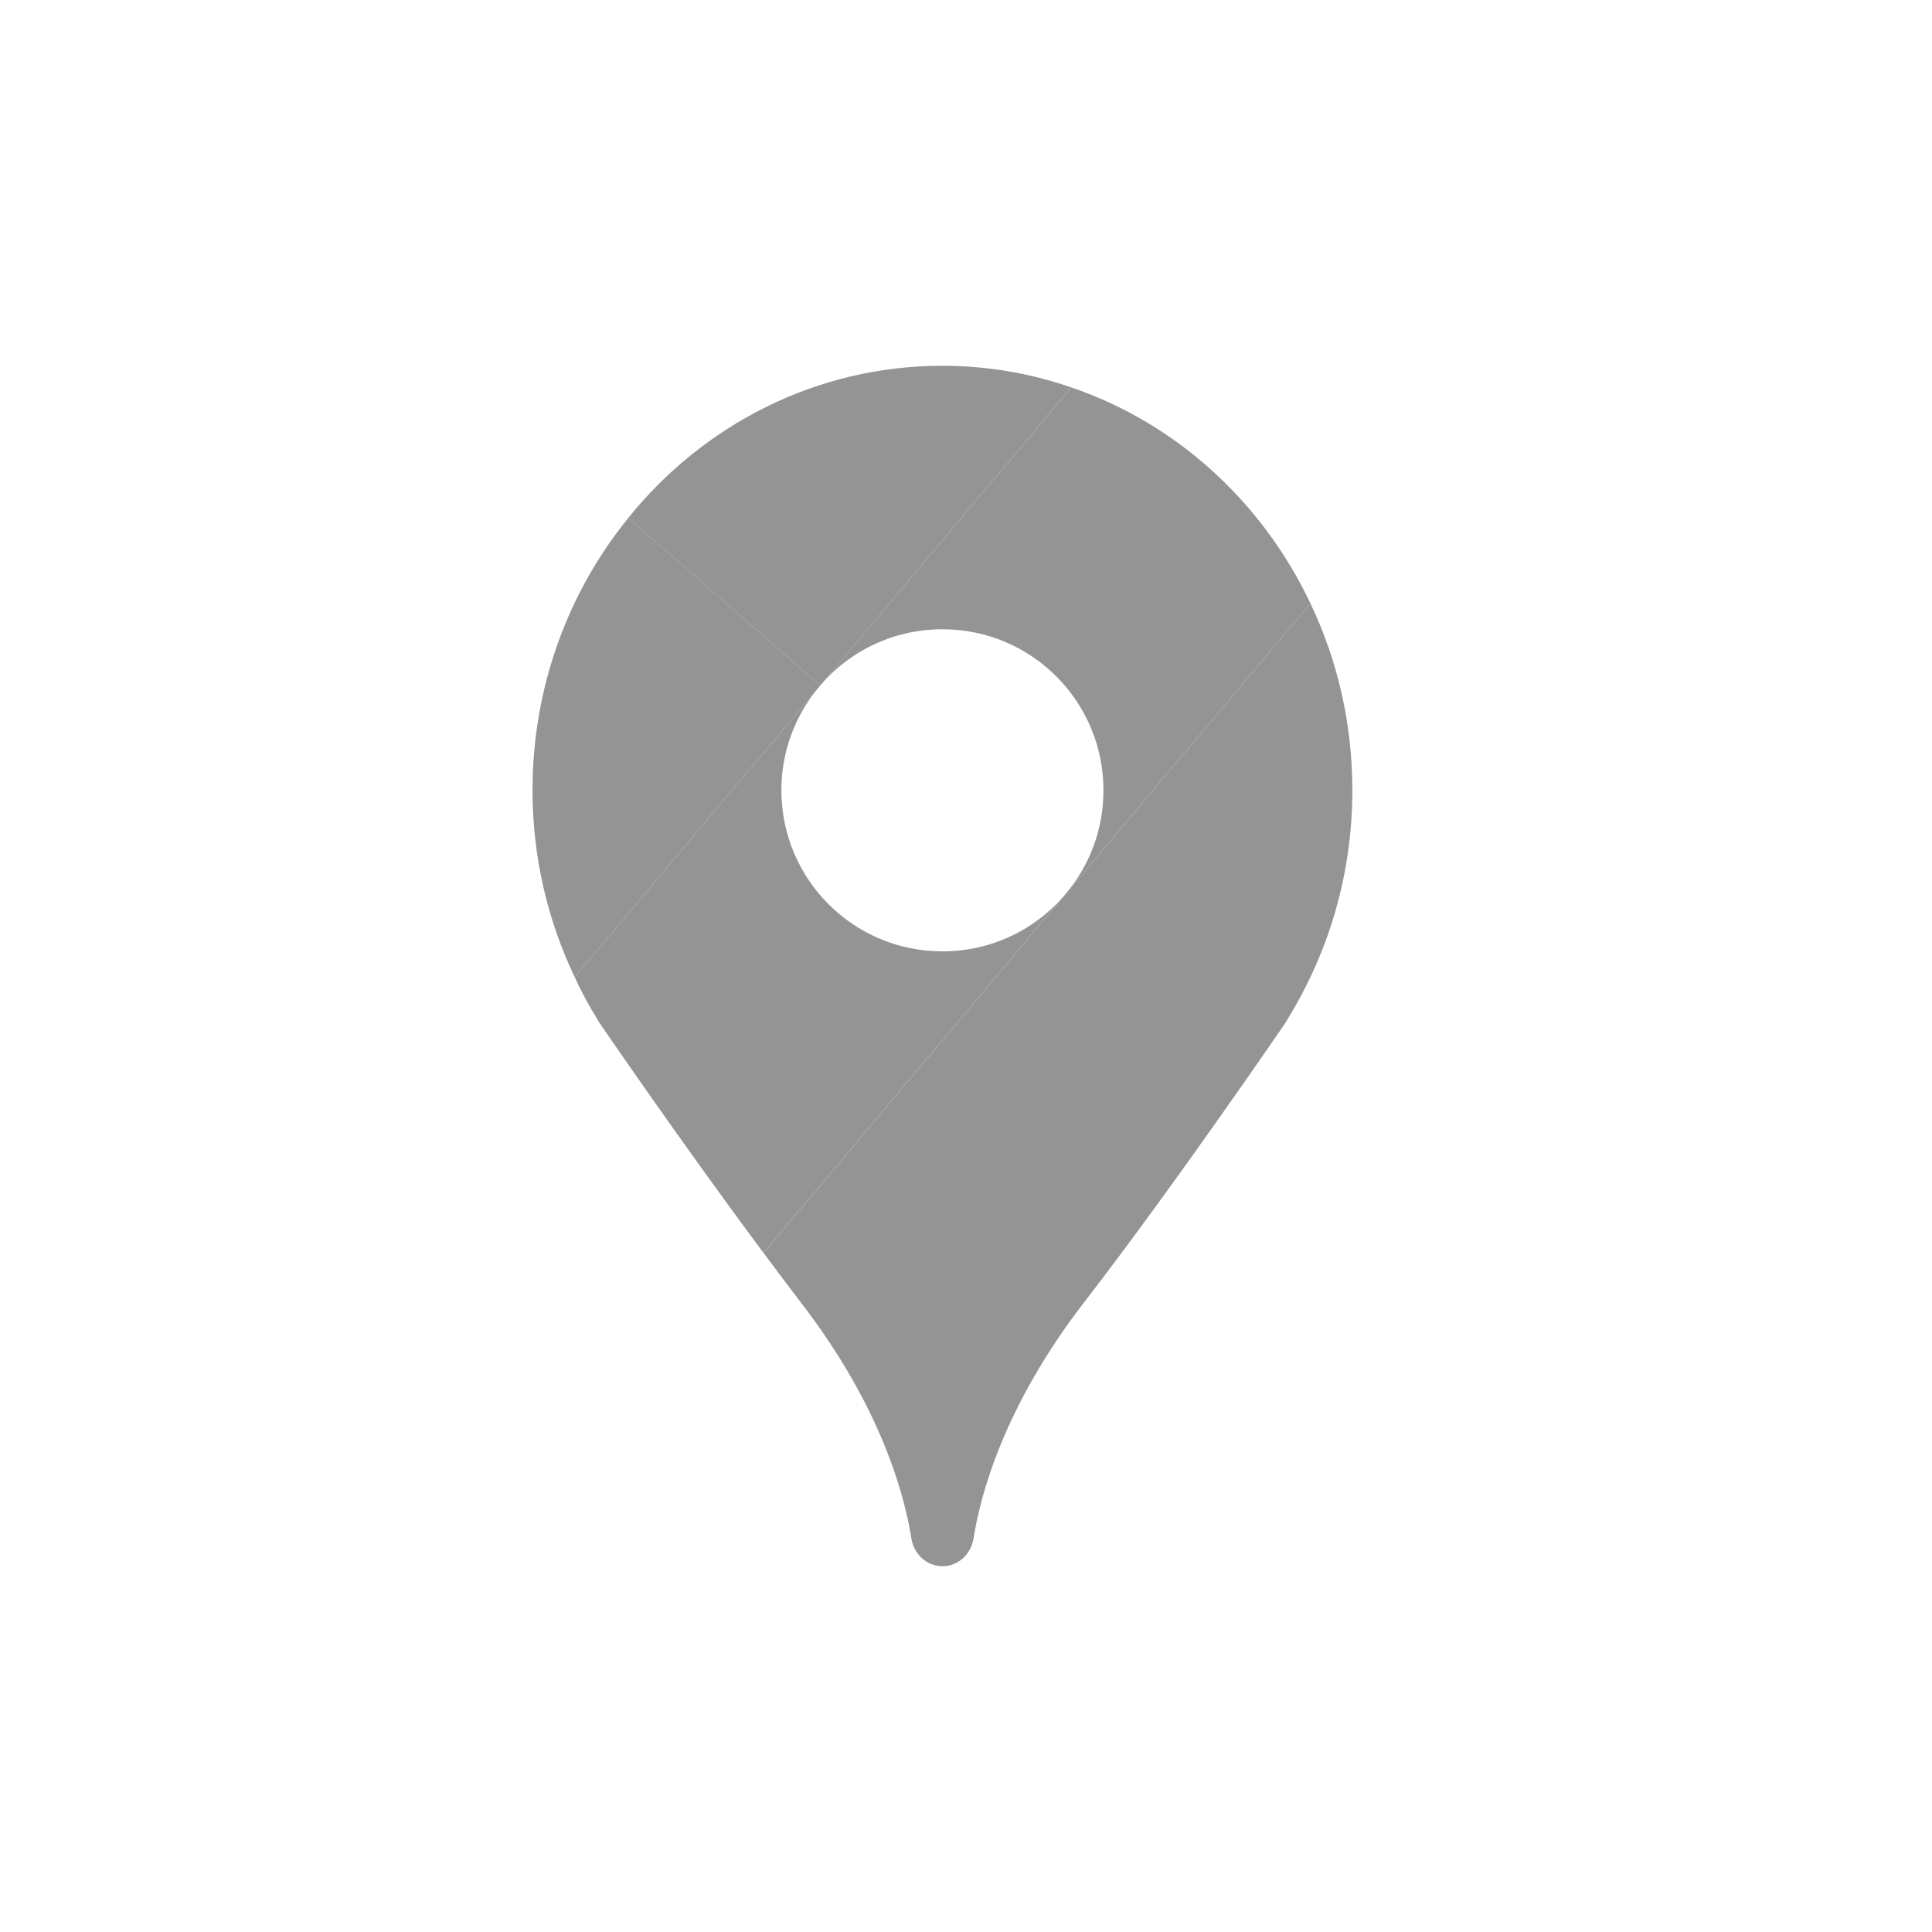
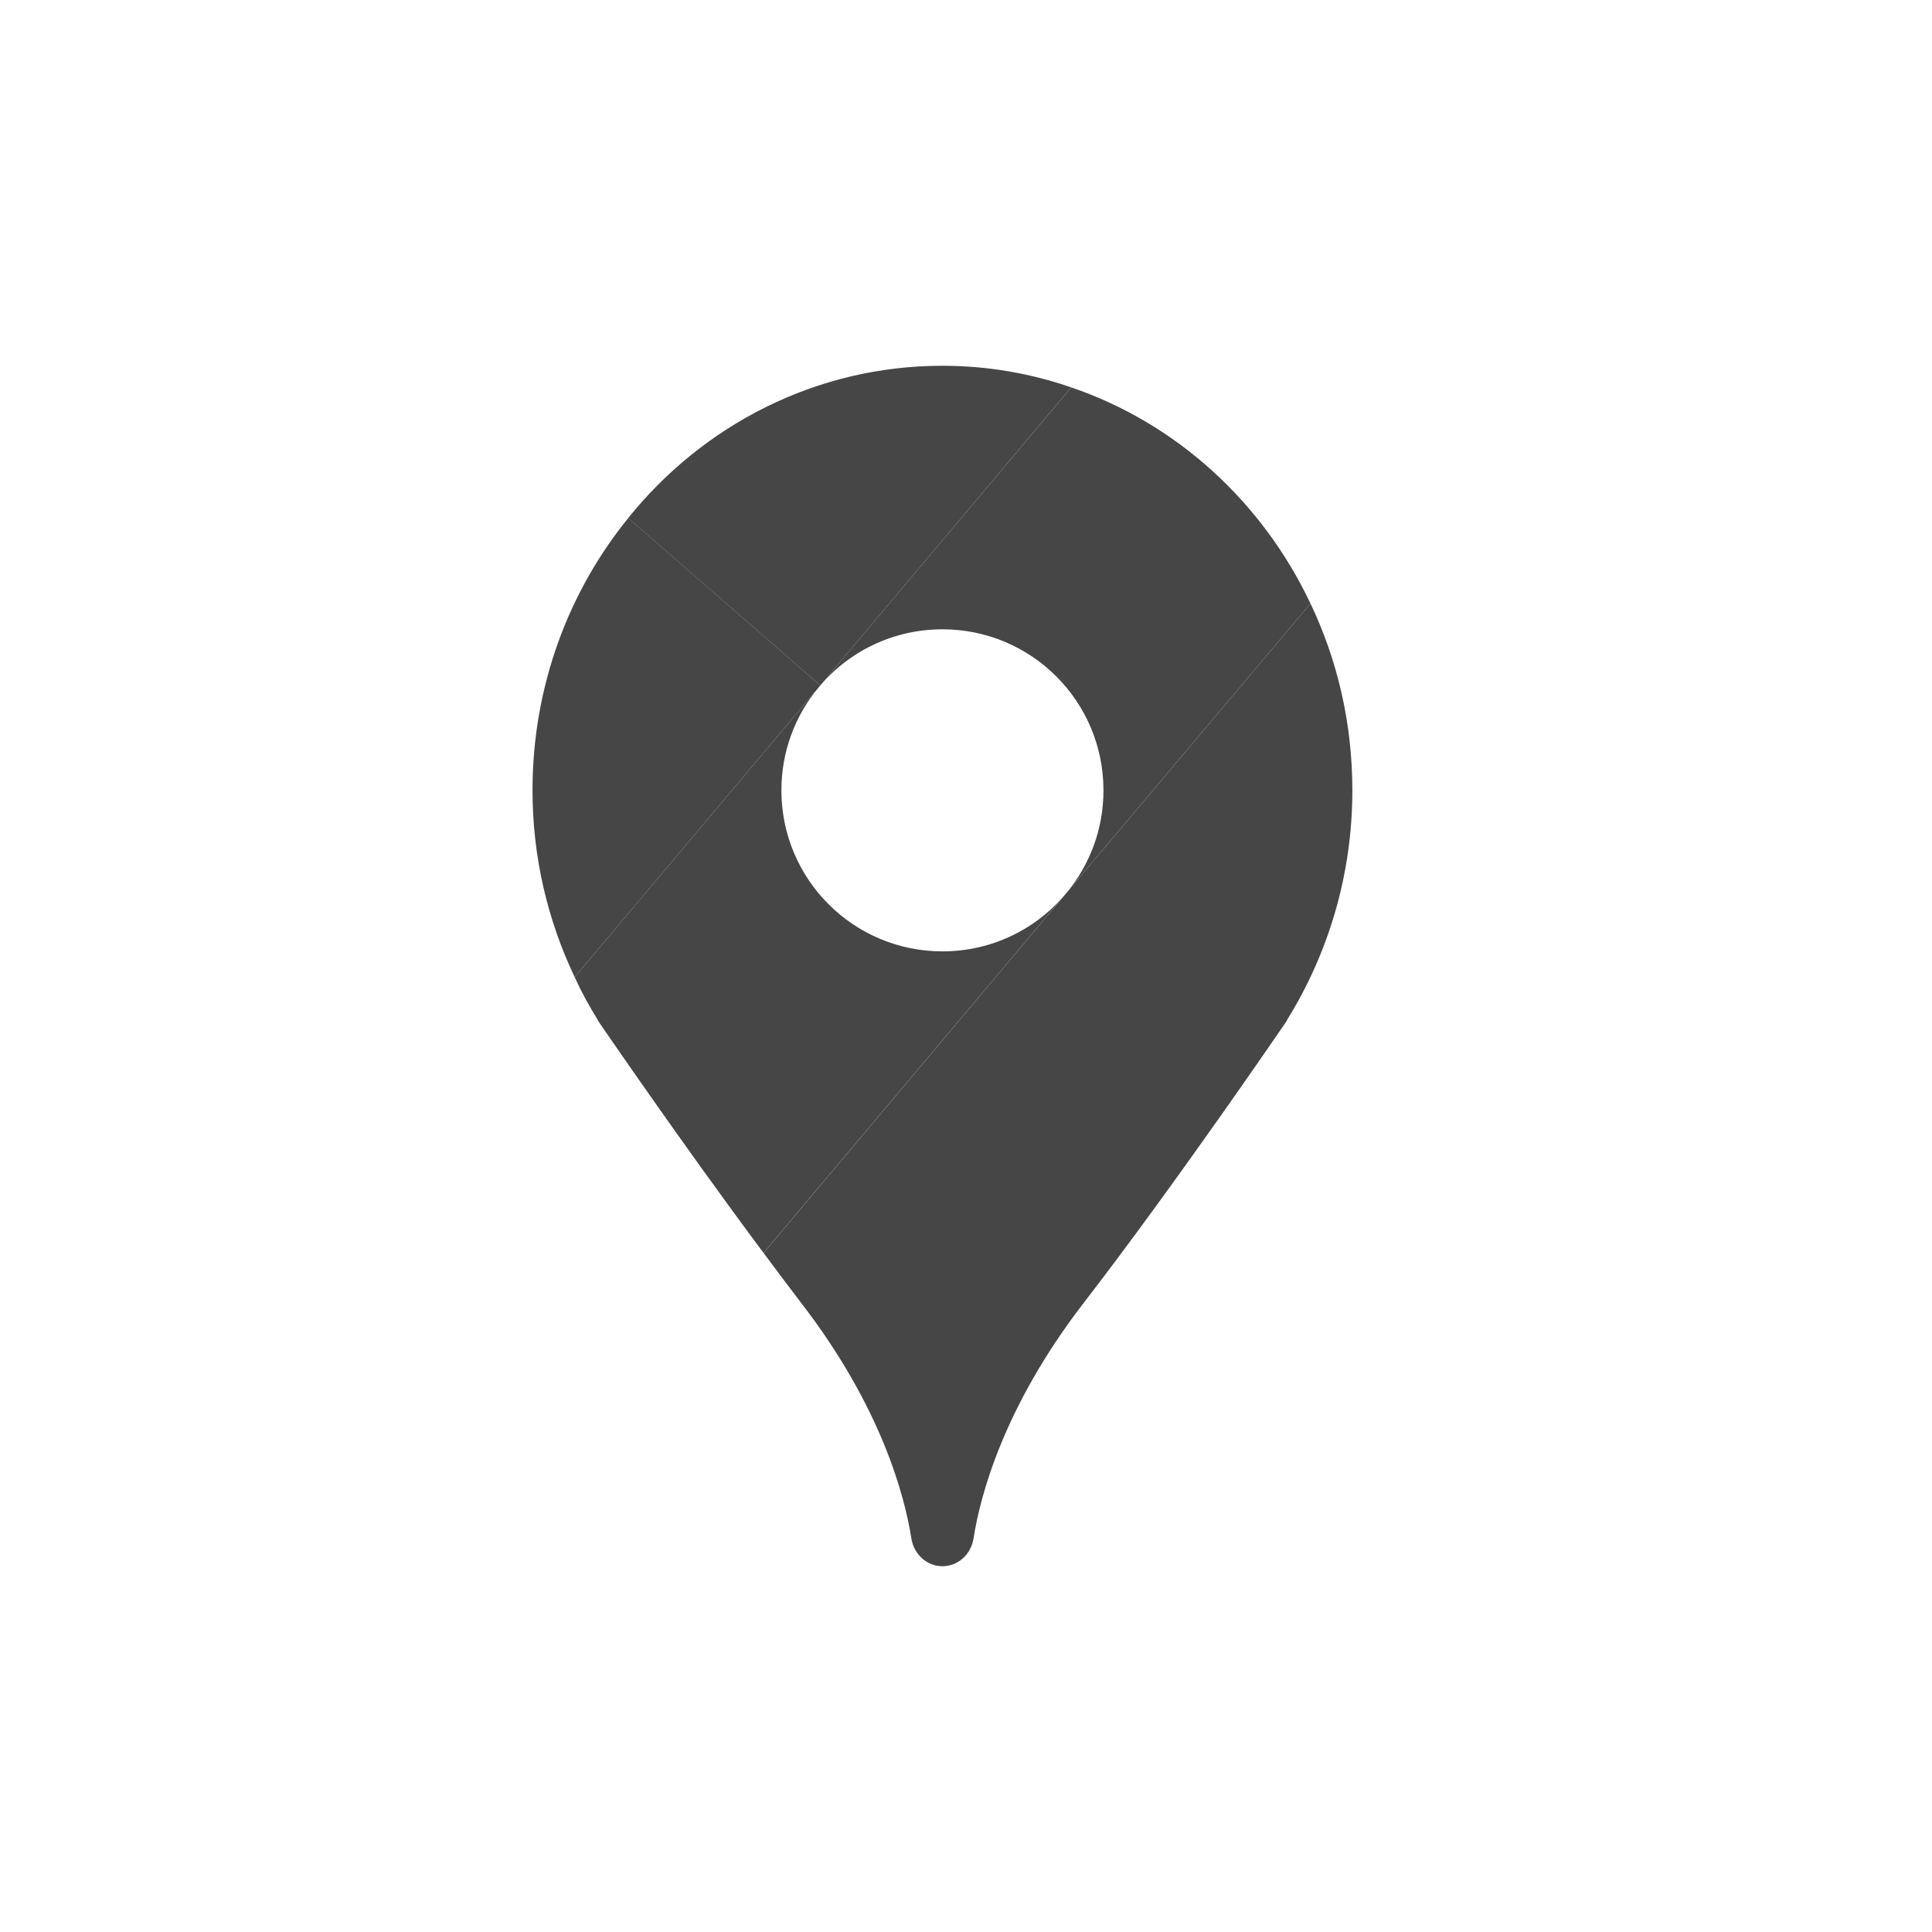
<svg xmlns="http://www.w3.org/2000/svg" width="40" height="40" viewBox="0 0 40 40" fill="none">
-   <path d="M26.641 21.127H26.647C26.647 21.127 24.362 24.48 22.44 26.971C20.779 29.123 20.294 30.966 20.155 31.857C20.101 32.184 19.834 32.427 19.512 32.427C19.191 32.427 18.924 32.184 18.87 31.857C18.73 30.966 18.245 29.123 16.584 26.971C16.33 26.638 16.069 26.292 15.809 25.941L22.083 18.484L27.132 12.495C27.69 13.665 27.999 14.975 27.999 16.363C27.999 18.121 27.496 19.751 26.641 21.127Z" fill="#949494" />
-   <path d="M22.082 18.484L15.808 25.94C14.099 23.649 12.377 21.127 12.377 21.127H12.383C12.201 20.836 12.038 20.539 11.898 20.23L16.942 14.241C16.463 14.817 16.178 15.556 16.178 16.362C16.178 18.205 17.669 19.697 19.512 19.697C20.549 19.697 21.476 19.224 22.082 18.484Z" fill="#949494" />
-   <path d="M22.178 8.021L16.983 14.192L13.006 10.725C14.558 8.797 16.898 7.573 19.51 7.573C20.444 7.573 21.341 7.73 22.178 8.021Z" fill="#949494" />
-   <path d="M16.984 14.192L16.942 14.241L11.898 20.23C11.341 19.06 11.025 17.75 11.025 16.362C11.025 14.216 11.771 12.246 13.008 10.725L16.984 14.192Z" fill="#949494" />
-   <path d="M22.082 18.484C22.561 17.908 22.846 17.169 22.846 16.363C22.846 14.52 21.355 13.028 19.512 13.028C18.475 13.028 17.548 13.501 16.941 14.241L22.179 8.021C24.355 8.761 26.137 10.392 27.132 12.495L22.082 18.484Z" fill="#949494" />
+   <path d="M26.641 21.127H26.647C26.647 21.127 24.362 24.48 22.44 26.971C20.779 29.123 20.294 30.966 20.155 31.857C20.101 32.184 19.834 32.427 19.512 32.427C19.191 32.427 18.924 32.184 18.87 31.857C18.73 30.966 18.245 29.123 16.584 26.971C16.33 26.638 16.069 26.292 15.809 25.941L22.083 18.484L27.132 12.495C27.69 13.665 27.999 14.975 27.999 16.363C27.999 18.121 27.496 19.751 26.641 21.127Z" fill="#464646" />
+   <path d="M22.082 18.484L15.808 25.94C14.099 23.649 12.377 21.127 12.377 21.127H12.383C12.201 20.836 12.038 20.539 11.898 20.23L16.942 14.241C16.463 14.817 16.178 15.556 16.178 16.362C16.178 18.205 17.669 19.697 19.512 19.697C20.549 19.697 21.476 19.224 22.082 18.484Z" fill="#464646" />
+   <path d="M22.178 8.021L16.983 14.192L13.006 10.725C14.558 8.797 16.898 7.573 19.51 7.573C20.444 7.573 21.341 7.73 22.178 8.021Z" fill="#464646" />
+   <path d="M16.984 14.192L16.942 14.241L11.898 20.23C11.341 19.06 11.025 17.75 11.025 16.362C11.025 14.216 11.771 12.246 13.008 10.725L16.984 14.192Z" fill="#464646" />
+   <path d="M22.082 18.484C22.561 17.909 22.846 17.169 22.846 16.363C22.846 14.52 21.355 13.029 19.512 13.029C18.475 13.029 17.548 13.502 16.941 14.241L22.179 8.021C24.355 8.761 26.137 10.392 27.132 12.495L22.082 18.484Z" fill="#464646" />
</svg>
